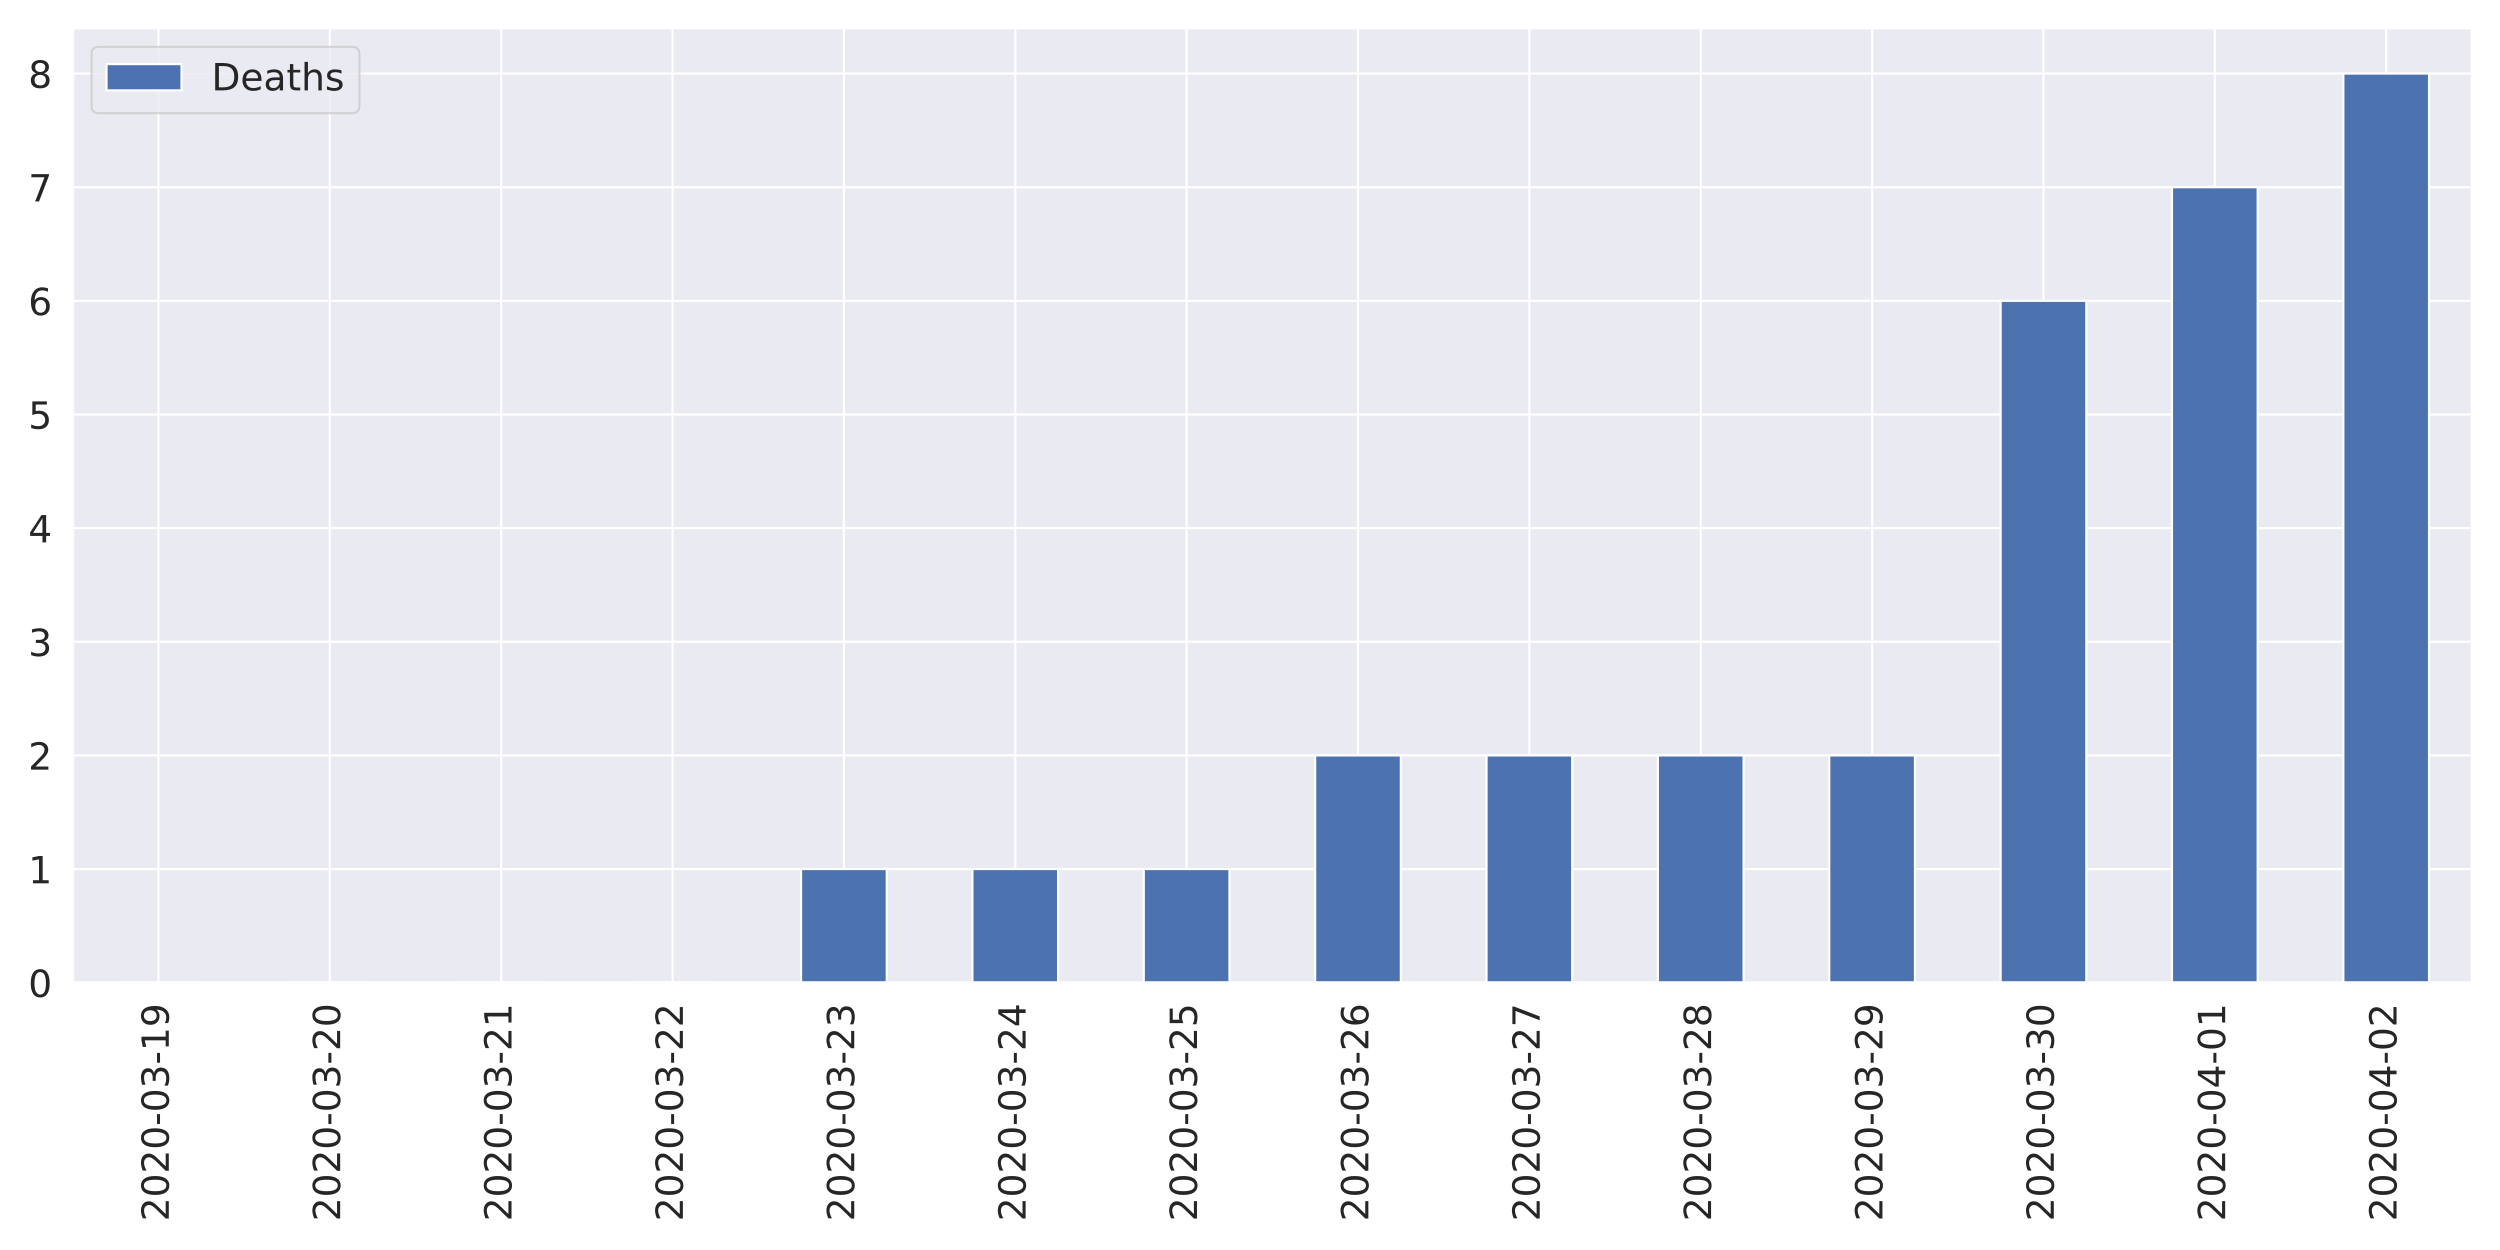
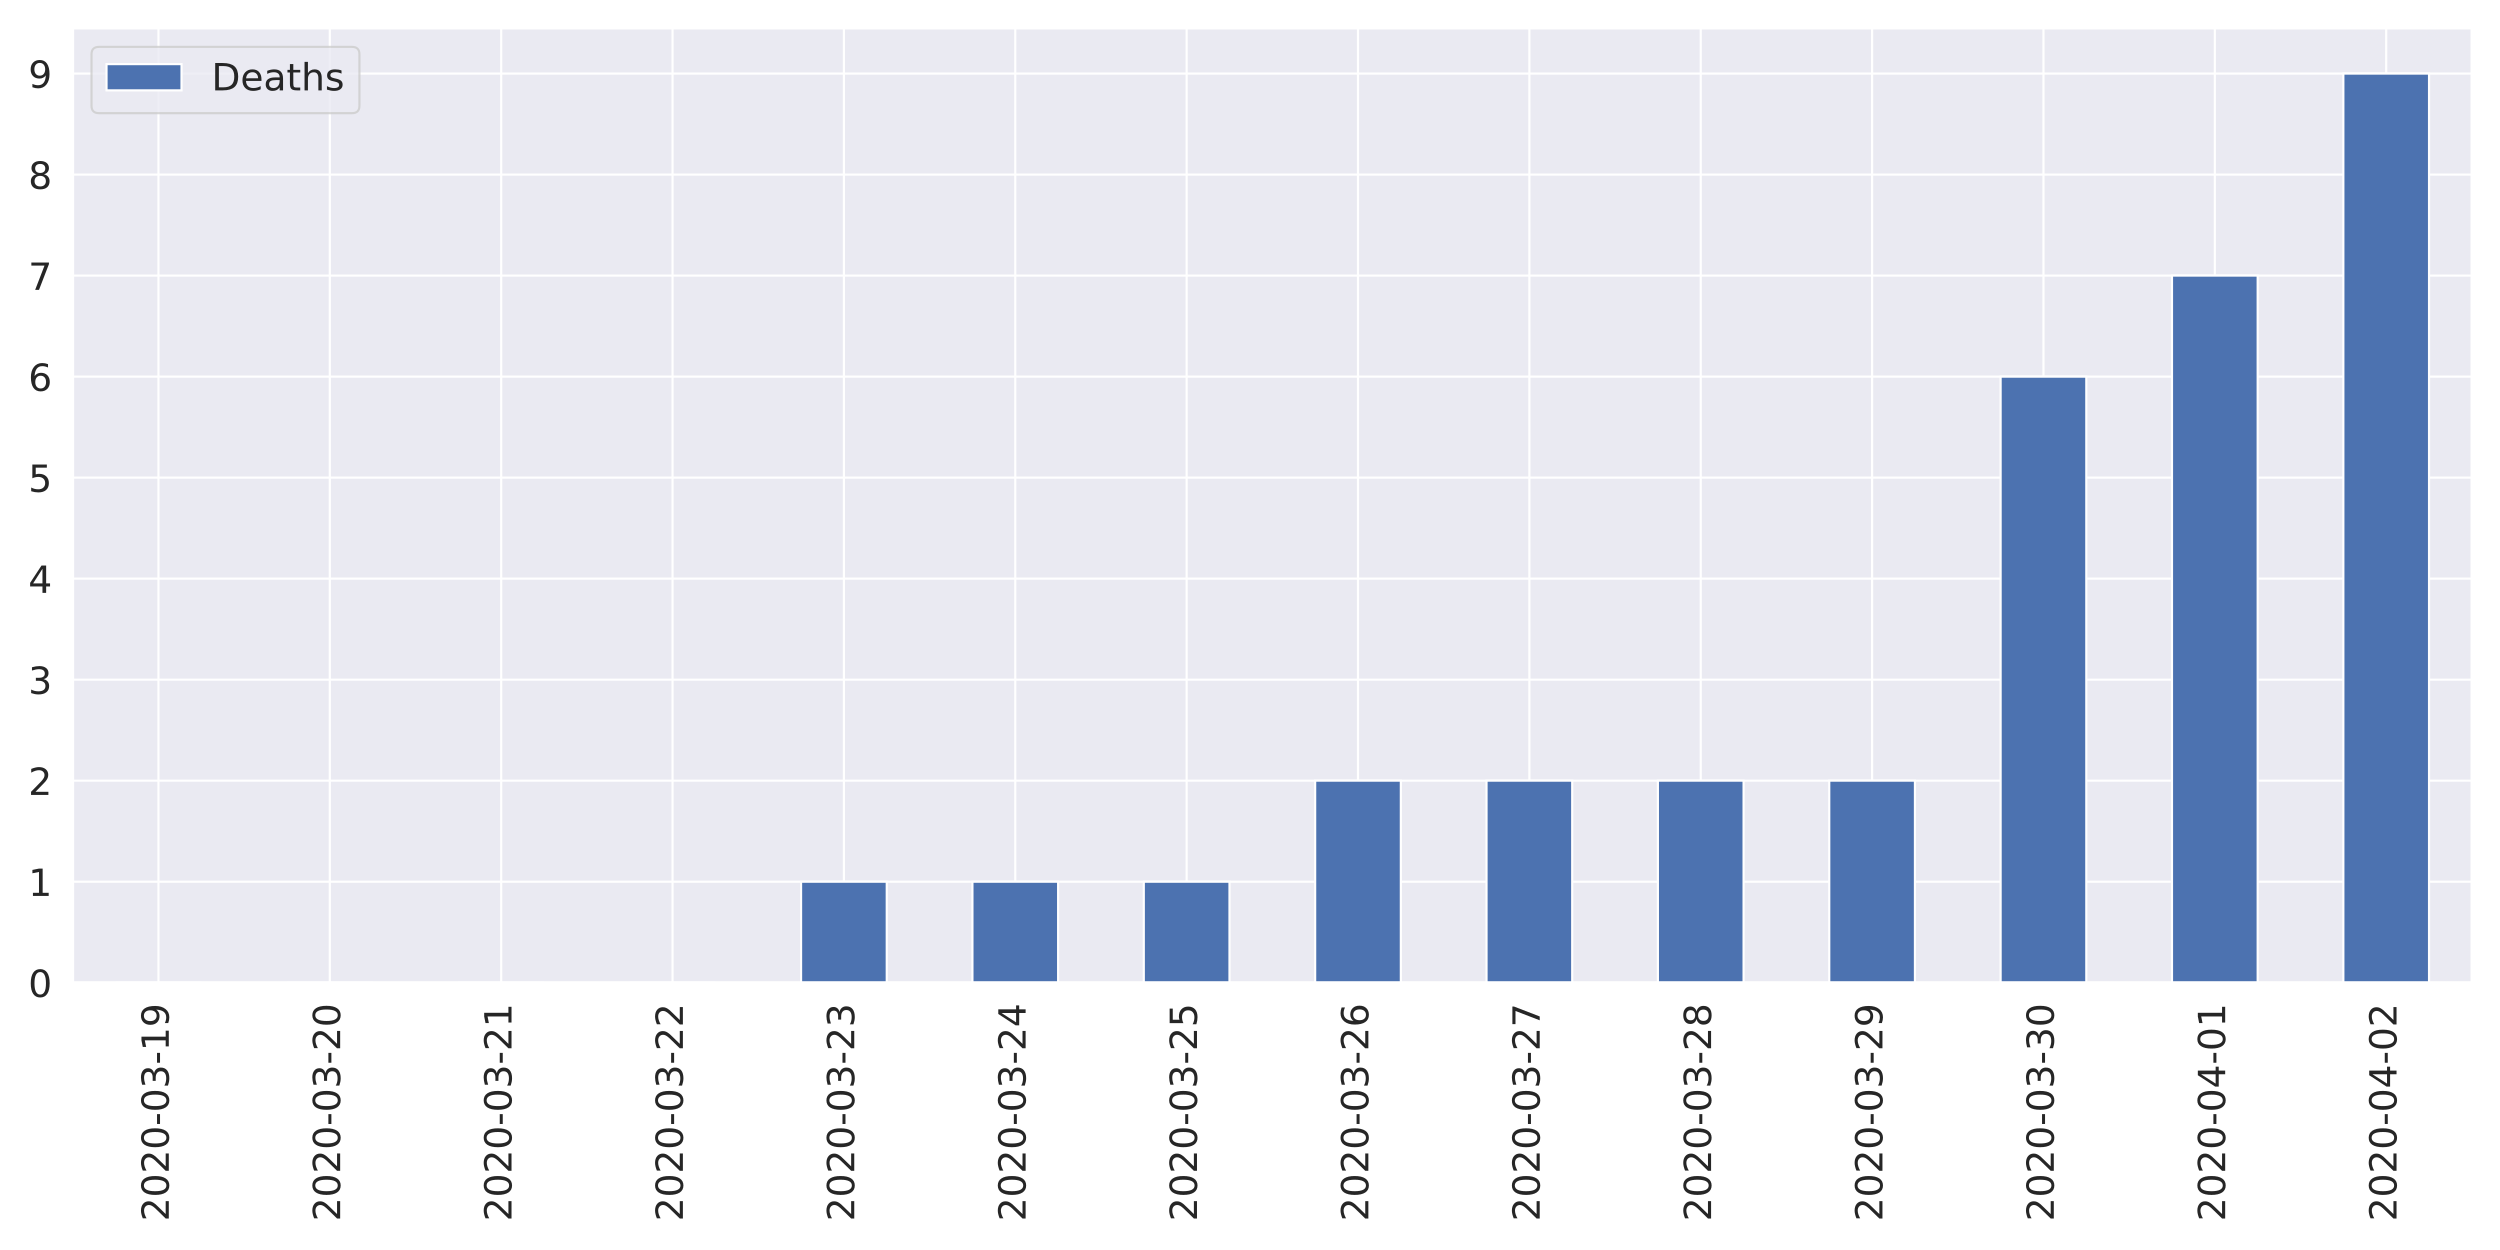
<svg xmlns="http://www.w3.org/2000/svg" xmlns:xlink="http://www.w3.org/1999/xlink" height="576pt" version="1.1" viewBox="0 0 1152 576" width="1152pt">
  <defs>
    <style type="text/css">
*{stroke-linecap:butt;stroke-linejoin:round;}
  </style>
  </defs>
  <g id="figure_1">
    <g id="patch_1">
      <path d="M 0 576  L 1152 576  L 1152 0  L 0 0  z " style="fill:#ffffff;" />
    </g>
    <g id="axes_1">
      <g id="patch_2">
        <path d="M 33.53 452.83  L 1139.04 452.83  L 1139.04 12.96  L 33.53 12.96  z " style="fill:#eaeaf2;" />
      </g>
      <g id="matplotlib.axis_1">
        <g id="xtick_1">
          <g id="line2d_1">
            <path clip-path="url(#pada38591d6)" d="M 73.013 452.83  L 73.013 12.96  " style="fill:none;stroke:#ffffff;stroke-linecap:round;" />
          </g>
          <g id="text_1">
            <defs>
              <path d="M 19.188 8.297  L 53.609 8.297  L 53.609 0  L 7.328 0  L 7.328 8.297  Q 12.938 14.109 22.625 23.891  Q 32.328 33.688 34.812 36.531  Q 39.547 41.844 41.422 45.531  Q 43.312 49.219 43.312 52.781  Q 43.312 58.594 39.234 62.25  Q 35.156 65.922 28.609 65.922  Q 23.969 65.922 18.812 64.312  Q 13.672 62.703 7.812 59.422  L 7.812 69.391  Q 13.766 71.781 18.938 73  Q 24.125 74.219 28.422 74.219  Q 39.75 74.219 46.484 68.547  Q 53.219 62.891 53.219 53.422  Q 53.219 48.922 51.531 44.891  Q 49.859 40.875 45.406 35.406  Q 44.188 33.984 37.641 27.219  Q 31.109 20.453 19.188 8.297  z " id="DejaVuSans-50" />
              <path d="M 31.781 66.406  Q 24.172 66.406 20.328 58.906  Q 16.5 51.422 16.5 36.375  Q 16.5 21.391 20.328 13.891  Q 24.172 6.391 31.781 6.391  Q 39.453 6.391 43.281 13.891  Q 47.125 21.391 47.125 36.375  Q 47.125 51.422 43.281 58.906  Q 39.453 66.406 31.781 66.406  z M 31.781 74.219  Q 44.047 74.219 50.516 64.516  Q 56.984 54.828 56.984 36.375  Q 56.984 17.969 50.516 8.266  Q 44.047 -1.422 31.781 -1.422  Q 19.531 -1.422 13.062 8.266  Q 6.594 17.969 6.594 36.375  Q 6.594 54.828 13.062 64.516  Q 19.531 74.219 31.781 74.219  z " id="DejaVuSans-48" />
              <path d="M 4.891 31.391  L 31.203 31.391  L 31.203 23.391  L 4.891 23.391  z " id="DejaVuSans-45" />
              <path d="M 40.578 39.312  Q 47.656 37.797 51.625 33  Q 55.609 28.219 55.609 21.188  Q 55.609 10.406 48.188 4.484  Q 40.766 -1.422 27.094 -1.422  Q 22.516 -1.422 17.656 -0.516  Q 12.797 0.391 7.625 2.203  L 7.625 11.719  Q 11.719 9.328 16.594 8.109  Q 21.484 6.891 26.812 6.891  Q 36.078 6.891 40.938 10.547  Q 45.797 14.203 45.797 21.188  Q 45.797 27.641 41.281 31.266  Q 36.766 34.906 28.719 34.906  L 20.219 34.906  L 20.219 43.016  L 29.109 43.016  Q 36.375 43.016 40.234 45.922  Q 44.094 48.828 44.094 54.297  Q 44.094 59.906 40.109 62.906  Q 36.141 65.922 28.719 65.922  Q 24.656 65.922 20.016 65.031  Q 15.375 64.156 9.812 62.312  L 9.812 71.094  Q 15.438 72.656 20.344 73.438  Q 25.25 74.219 29.594 74.219  Q 40.828 74.219 47.359 69.109  Q 53.906 64.016 53.906 55.328  Q 53.906 49.266 50.438 45.094  Q 46.969 40.922 40.578 39.312  z " id="DejaVuSans-51" />
              <path d="M 12.406 8.297  L 28.516 8.297  L 28.516 63.922  L 10.984 60.406  L 10.984 69.391  L 28.422 72.906  L 38.281 72.906  L 38.281 8.297  L 54.391 8.297  L 54.391 0  L 12.406 0  z " id="DejaVuSans-49" />
              <path d="M 10.984 1.516  L 10.984 10.5  Q 14.703 8.734 18.5 7.812  Q 22.312 6.891 25.984 6.891  Q 35.75 6.891 40.891 13.453  Q 46.047 20.016 46.781 33.406  Q 43.953 29.203 39.594 26.953  Q 35.25 24.703 29.984 24.703  Q 19.047 24.703 12.672 31.312  Q 6.297 37.938 6.297 49.422  Q 6.297 60.641 12.938 67.422  Q 19.578 74.219 30.609 74.219  Q 43.266 74.219 49.922 64.516  Q 56.594 54.828 56.594 36.375  Q 56.594 19.141 48.406 8.859  Q 40.234 -1.422 26.422 -1.422  Q 22.703 -1.422 18.891 -0.688  Q 15.094 0.047 10.984 1.516  z M 30.609 32.422  Q 37.25 32.422 41.125 36.953  Q 45.016 41.5 45.016 49.422  Q 45.016 57.281 41.125 61.844  Q 37.25 66.406 30.609 66.406  Q 23.969 66.406 20.094 61.844  Q 16.219 57.281 16.219 49.422  Q 16.219 41.5 20.094 36.953  Q 23.969 32.422 30.609 32.422  z " id="DejaVuSans-57" />
            </defs>
            <g style="fill:#262626;" transform="translate(77.7807 562.7538)rotate(-90)scale(0.1728 -0.1728)">
              <use xlink:href="#DejaVuSans-50" />
              <use x="63.623" xlink:href="#DejaVuSans-48" />
              <use x="127.246" xlink:href="#DejaVuSans-50" />
              <use x="190.869" xlink:href="#DejaVuSans-48" />
              <use x="254.492" xlink:href="#DejaVuSans-45" />
              <use x="290.576" xlink:href="#DejaVuSans-48" />
              <use x="354.199" xlink:href="#DejaVuSans-51" />
              <use x="417.822" xlink:href="#DejaVuSans-45" />
              <use x="453.906" xlink:href="#DejaVuSans-49" />
              <use x="517.529" xlink:href="#DejaVuSans-57" />
            </g>
          </g>
        </g>
        <g id="xtick_2">
          <g id="line2d_2">
            <path clip-path="url(#pada38591d6)" d="M 151.977 452.83  L 151.977 12.96  " style="fill:none;stroke:#ffffff;stroke-linecap:round;" />
          </g>
          <g id="text_2">
            <g style="fill:#262626;" transform="translate(156.7457 562.7538)rotate(-90)scale(0.1728 -0.1728)">
              <use xlink:href="#DejaVuSans-50" />
              <use x="63.623" xlink:href="#DejaVuSans-48" />
              <use x="127.246" xlink:href="#DejaVuSans-50" />
              <use x="190.869" xlink:href="#DejaVuSans-48" />
              <use x="254.492" xlink:href="#DejaVuSans-45" />
              <use x="290.576" xlink:href="#DejaVuSans-48" />
              <use x="354.199" xlink:href="#DejaVuSans-51" />
              <use x="417.822" xlink:href="#DejaVuSans-45" />
              <use x="453.906" xlink:href="#DejaVuSans-50" />
              <use x="517.529" xlink:href="#DejaVuSans-48" />
            </g>
          </g>
        </g>
        <g id="xtick_3">
          <g id="line2d_3">
            <path clip-path="url(#pada38591d6)" d="M 230.942 452.83  L 230.942 12.96  " style="fill:none;stroke:#ffffff;stroke-linecap:round;" />
          </g>
          <g id="text_3">
            <g style="fill:#262626;" transform="translate(235.7107 562.7538)rotate(-90)scale(0.1728 -0.1728)">
              <use xlink:href="#DejaVuSans-50" />
              <use x="63.623" xlink:href="#DejaVuSans-48" />
              <use x="127.246" xlink:href="#DejaVuSans-50" />
              <use x="190.869" xlink:href="#DejaVuSans-48" />
              <use x="254.492" xlink:href="#DejaVuSans-45" />
              <use x="290.576" xlink:href="#DejaVuSans-48" />
              <use x="354.199" xlink:href="#DejaVuSans-51" />
              <use x="417.822" xlink:href="#DejaVuSans-45" />
              <use x="453.906" xlink:href="#DejaVuSans-50" />
              <use x="517.529" xlink:href="#DejaVuSans-49" />
            </g>
          </g>
        </g>
        <g id="xtick_4">
          <g id="line2d_4">
            <path clip-path="url(#pada38591d6)" d="M 309.908 452.83  L 309.908 12.96  " style="fill:none;stroke:#ffffff;stroke-linecap:round;" />
          </g>
          <g id="text_4">
            <g style="fill:#262626;" transform="translate(314.6757 562.7538)rotate(-90)scale(0.1728 -0.1728)">
              <use xlink:href="#DejaVuSans-50" />
              <use x="63.623" xlink:href="#DejaVuSans-48" />
              <use x="127.246" xlink:href="#DejaVuSans-50" />
              <use x="190.869" xlink:href="#DejaVuSans-48" />
              <use x="254.492" xlink:href="#DejaVuSans-45" />
              <use x="290.576" xlink:href="#DejaVuSans-48" />
              <use x="354.199" xlink:href="#DejaVuSans-51" />
              <use x="417.822" xlink:href="#DejaVuSans-45" />
              <use x="453.906" xlink:href="#DejaVuSans-50" />
              <use x="517.529" xlink:href="#DejaVuSans-50" />
            </g>
          </g>
        </g>
        <g id="xtick_5">
          <g id="line2d_5">
            <path clip-path="url(#pada38591d6)" d="M 388.873 452.83  L 388.873 12.96  " style="fill:none;stroke:#ffffff;stroke-linecap:round;" />
          </g>
          <g id="text_5">
            <g style="fill:#262626;" transform="translate(393.6407 562.7538)rotate(-90)scale(0.1728 -0.1728)">
              <use xlink:href="#DejaVuSans-50" />
              <use x="63.623" xlink:href="#DejaVuSans-48" />
              <use x="127.246" xlink:href="#DejaVuSans-50" />
              <use x="190.869" xlink:href="#DejaVuSans-48" />
              <use x="254.492" xlink:href="#DejaVuSans-45" />
              <use x="290.576" xlink:href="#DejaVuSans-48" />
              <use x="354.199" xlink:href="#DejaVuSans-51" />
              <use x="417.822" xlink:href="#DejaVuSans-45" />
              <use x="453.906" xlink:href="#DejaVuSans-50" />
              <use x="517.529" xlink:href="#DejaVuSans-51" />
            </g>
          </g>
        </g>
        <g id="xtick_6">
          <g id="line2d_6">
            <path clip-path="url(#pada38591d6)" d="M 467.837 452.83  L 467.837 12.96  " style="fill:none;stroke:#ffffff;stroke-linecap:round;" />
          </g>
          <g id="text_6">
            <defs>
              <path d="M 37.797 64.312  L 12.891 25.391  L 37.797 25.391  z M 35.203 72.906  L 47.609 72.906  L 47.609 25.391  L 58.016 25.391  L 58.016 17.188  L 47.609 17.188  L 47.609 0  L 37.797 0  L 37.797 17.188  L 4.891 17.188  L 4.891 26.703  z " id="DejaVuSans-52" />
            </defs>
            <g style="fill:#262626;" transform="translate(472.6057 562.7538)rotate(-90)scale(0.1728 -0.1728)">
              <use xlink:href="#DejaVuSans-50" />
              <use x="63.623" xlink:href="#DejaVuSans-48" />
              <use x="127.246" xlink:href="#DejaVuSans-50" />
              <use x="190.869" xlink:href="#DejaVuSans-48" />
              <use x="254.492" xlink:href="#DejaVuSans-45" />
              <use x="290.576" xlink:href="#DejaVuSans-48" />
              <use x="354.199" xlink:href="#DejaVuSans-51" />
              <use x="417.822" xlink:href="#DejaVuSans-45" />
              <use x="453.906" xlink:href="#DejaVuSans-50" />
              <use x="517.529" xlink:href="#DejaVuSans-52" />
            </g>
          </g>
        </g>
        <g id="xtick_7">
          <g id="line2d_7">
            <path clip-path="url(#pada38591d6)" d="M 546.803 452.83  L 546.803 12.96  " style="fill:none;stroke:#ffffff;stroke-linecap:round;" />
          </g>
          <g id="text_7">
            <defs>
              <path d="M 10.797 72.906  L 49.516 72.906  L 49.516 64.594  L 19.828 64.594  L 19.828 46.734  Q 21.969 47.469 24.109 47.828  Q 26.266 48.188 28.422 48.188  Q 40.625 48.188 47.75 41.5  Q 54.891 34.812 54.891 23.391  Q 54.891 11.625 47.562 5.094  Q 40.234 -1.422 26.906 -1.422  Q 22.312 -1.422 17.547 -0.641  Q 12.797 0.141 7.719 1.703  L 7.719 11.625  Q 12.109 9.234 16.797 8.062  Q 21.484 6.891 26.703 6.891  Q 35.156 6.891 40.078 11.328  Q 45.016 15.766 45.016 23.391  Q 45.016 31 40.078 35.438  Q 35.156 39.891 26.703 39.891  Q 22.75 39.891 18.812 39.016  Q 14.891 38.141 10.797 36.281  z " id="DejaVuSans-53" />
            </defs>
            <g style="fill:#262626;" transform="translate(551.5707 562.7538)rotate(-90)scale(0.1728 -0.1728)">
              <use xlink:href="#DejaVuSans-50" />
              <use x="63.623" xlink:href="#DejaVuSans-48" />
              <use x="127.246" xlink:href="#DejaVuSans-50" />
              <use x="190.869" xlink:href="#DejaVuSans-48" />
              <use x="254.492" xlink:href="#DejaVuSans-45" />
              <use x="290.576" xlink:href="#DejaVuSans-48" />
              <use x="354.199" xlink:href="#DejaVuSans-51" />
              <use x="417.822" xlink:href="#DejaVuSans-45" />
              <use x="453.906" xlink:href="#DejaVuSans-50" />
              <use x="517.529" xlink:href="#DejaVuSans-53" />
            </g>
          </g>
        </g>
        <g id="xtick_8">
          <g id="line2d_8">
            <path clip-path="url(#pada38591d6)" d="M 625.768 452.83  L 625.768 12.96  " style="fill:none;stroke:#ffffff;stroke-linecap:round;" />
          </g>
          <g id="text_8">
            <defs>
              <path d="M 33.016 40.375  Q 26.375 40.375 22.484 35.828  Q 18.609 31.297 18.609 23.391  Q 18.609 15.531 22.484 10.953  Q 26.375 6.391 33.016 6.391  Q 39.656 6.391 43.531 10.953  Q 47.406 15.531 47.406 23.391  Q 47.406 31.297 43.531 35.828  Q 39.656 40.375 33.016 40.375  z M 52.594 71.297  L 52.594 62.312  Q 48.875 64.062 45.094 64.984  Q 41.312 65.922 37.594 65.922  Q 27.828 65.922 22.672 59.328  Q 17.531 52.734 16.797 39.406  Q 19.672 43.656 24.016 45.922  Q 28.375 48.188 33.594 48.188  Q 44.578 48.188 50.953 41.516  Q 57.328 34.859 57.328 23.391  Q 57.328 12.156 50.688 5.359  Q 44.047 -1.422 33.016 -1.422  Q 20.359 -1.422 13.672 8.266  Q 6.984 17.969 6.984 36.375  Q 6.984 53.656 15.188 63.938  Q 23.391 74.219 37.203 74.219  Q 40.922 74.219 44.703 73.484  Q 48.484 72.75 52.594 71.297  z " id="DejaVuSans-54" />
            </defs>
            <g style="fill:#262626;" transform="translate(630.5357 562.7538)rotate(-90)scale(0.1728 -0.1728)">
              <use xlink:href="#DejaVuSans-50" />
              <use x="63.623" xlink:href="#DejaVuSans-48" />
              <use x="127.246" xlink:href="#DejaVuSans-50" />
              <use x="190.869" xlink:href="#DejaVuSans-48" />
              <use x="254.492" xlink:href="#DejaVuSans-45" />
              <use x="290.576" xlink:href="#DejaVuSans-48" />
              <use x="354.199" xlink:href="#DejaVuSans-51" />
              <use x="417.822" xlink:href="#DejaVuSans-45" />
              <use x="453.906" xlink:href="#DejaVuSans-50" />
              <use x="517.529" xlink:href="#DejaVuSans-54" />
            </g>
          </g>
        </g>
        <g id="xtick_9">
          <g id="line2d_9">
            <path clip-path="url(#pada38591d6)" d="M 704.732 452.83  L 704.732 12.96  " style="fill:none;stroke:#ffffff;stroke-linecap:round;" />
          </g>
          <g id="text_9">
            <defs>
              <path d="M 8.203 72.906  L 55.078 72.906  L 55.078 68.703  L 28.609 0  L 18.312 0  L 43.219 64.594  L 8.203 64.594  z " id="DejaVuSans-55" />
            </defs>
            <g style="fill:#262626;" transform="translate(709.5007 562.7538)rotate(-90)scale(0.1728 -0.1728)">
              <use xlink:href="#DejaVuSans-50" />
              <use x="63.623" xlink:href="#DejaVuSans-48" />
              <use x="127.246" xlink:href="#DejaVuSans-50" />
              <use x="190.869" xlink:href="#DejaVuSans-48" />
              <use x="254.492" xlink:href="#DejaVuSans-45" />
              <use x="290.576" xlink:href="#DejaVuSans-48" />
              <use x="354.199" xlink:href="#DejaVuSans-51" />
              <use x="417.822" xlink:href="#DejaVuSans-45" />
              <use x="453.906" xlink:href="#DejaVuSans-50" />
              <use x="517.529" xlink:href="#DejaVuSans-55" />
            </g>
          </g>
        </g>
        <g id="xtick_10">
          <g id="line2d_10">
            <path clip-path="url(#pada38591d6)" d="M 783.697 452.83  L 783.697 12.96  " style="fill:none;stroke:#ffffff;stroke-linecap:round;" />
          </g>
          <g id="text_10">
            <defs>
              <path d="M 31.781 34.625  Q 24.75 34.625 20.719 30.859  Q 16.703 27.094 16.703 20.516  Q 16.703 13.922 20.719 10.156  Q 24.75 6.391 31.781 6.391  Q 38.812 6.391 42.859 10.172  Q 46.922 13.969 46.922 20.516  Q 46.922 27.094 42.891 30.859  Q 38.875 34.625 31.781 34.625  z M 21.922 38.812  Q 15.578 40.375 12.031 44.719  Q 8.5 49.078 8.5 55.328  Q 8.5 64.062 14.719 69.141  Q 20.953 74.219 31.781 74.219  Q 42.672 74.219 48.875 69.141  Q 55.078 64.062 55.078 55.328  Q 55.078 49.078 51.531 44.719  Q 48 40.375 41.703 38.812  Q 48.828 37.156 52.797 32.312  Q 56.781 27.484 56.781 20.516  Q 56.781 9.906 50.312 4.234  Q 43.844 -1.422 31.781 -1.422  Q 19.734 -1.422 13.25 4.234  Q 6.781 9.906 6.781 20.516  Q 6.781 27.484 10.781 32.312  Q 14.797 37.156 21.922 38.812  z M 18.312 54.391  Q 18.312 48.734 21.844 45.562  Q 25.391 42.391 31.781 42.391  Q 38.141 42.391 41.719 45.562  Q 45.312 48.734 45.312 54.391  Q 45.312 60.062 41.719 63.234  Q 38.141 66.406 31.781 66.406  Q 25.391 66.406 21.844 63.234  Q 18.312 60.062 18.312 54.391  z " id="DejaVuSans-56" />
            </defs>
            <g style="fill:#262626;" transform="translate(788.4657 562.7538)rotate(-90)scale(0.1728 -0.1728)">
              <use xlink:href="#DejaVuSans-50" />
              <use x="63.623" xlink:href="#DejaVuSans-48" />
              <use x="127.246" xlink:href="#DejaVuSans-50" />
              <use x="190.869" xlink:href="#DejaVuSans-48" />
              <use x="254.492" xlink:href="#DejaVuSans-45" />
              <use x="290.576" xlink:href="#DejaVuSans-48" />
              <use x="354.199" xlink:href="#DejaVuSans-51" />
              <use x="417.822" xlink:href="#DejaVuSans-45" />
              <use x="453.906" xlink:href="#DejaVuSans-50" />
              <use x="517.529" xlink:href="#DejaVuSans-56" />
            </g>
          </g>
        </g>
        <g id="xtick_11">
          <g id="line2d_11">
            <path clip-path="url(#pada38591d6)" d="M 862.663 452.83  L 862.663 12.96  " style="fill:none;stroke:#ffffff;stroke-linecap:round;" />
          </g>
          <g id="text_11">
            <g style="fill:#262626;" transform="translate(867.4307 562.7538)rotate(-90)scale(0.1728 -0.1728)">
              <use xlink:href="#DejaVuSans-50" />
              <use x="63.623" xlink:href="#DejaVuSans-48" />
              <use x="127.246" xlink:href="#DejaVuSans-50" />
              <use x="190.869" xlink:href="#DejaVuSans-48" />
              <use x="254.492" xlink:href="#DejaVuSans-45" />
              <use x="290.576" xlink:href="#DejaVuSans-48" />
              <use x="354.199" xlink:href="#DejaVuSans-51" />
              <use x="417.822" xlink:href="#DejaVuSans-45" />
              <use x="453.906" xlink:href="#DejaVuSans-50" />
              <use x="517.529" xlink:href="#DejaVuSans-57" />
            </g>
          </g>
        </g>
        <g id="xtick_12">
          <g id="line2d_12">
            <path clip-path="url(#pada38591d6)" d="M 941.628 452.83  L 941.628 12.96  " style="fill:none;stroke:#ffffff;stroke-linecap:round;" />
          </g>
          <g id="text_12">
            <g style="fill:#262626;" transform="translate(946.3957 562.7538)rotate(-90)scale(0.1728 -0.1728)">
              <use xlink:href="#DejaVuSans-50" />
              <use x="63.623" xlink:href="#DejaVuSans-48" />
              <use x="127.246" xlink:href="#DejaVuSans-50" />
              <use x="190.869" xlink:href="#DejaVuSans-48" />
              <use x="254.492" xlink:href="#DejaVuSans-45" />
              <use x="290.576" xlink:href="#DejaVuSans-48" />
              <use x="354.199" xlink:href="#DejaVuSans-51" />
              <use x="417.822" xlink:href="#DejaVuSans-45" />
              <use x="453.906" xlink:href="#DejaVuSans-51" />
              <use x="517.529" xlink:href="#DejaVuSans-48" />
            </g>
          </g>
        </g>
        <g id="xtick_13">
          <g id="line2d_13">
            <path clip-path="url(#pada38591d6)" d="M 1020.592 452.83  L 1020.592 12.96  " style="fill:none;stroke:#ffffff;stroke-linecap:round;" />
          </g>
          <g id="text_13">
            <g style="fill:#262626;" transform="translate(1025.361 562.7538)rotate(-90)scale(0.1728 -0.1728)">
              <use xlink:href="#DejaVuSans-50" />
              <use x="63.623" xlink:href="#DejaVuSans-48" />
              <use x="127.246" xlink:href="#DejaVuSans-50" />
              <use x="190.869" xlink:href="#DejaVuSans-48" />
              <use x="254.492" xlink:href="#DejaVuSans-45" />
              <use x="290.576" xlink:href="#DejaVuSans-48" />
              <use x="354.199" xlink:href="#DejaVuSans-52" />
              <use x="417.822" xlink:href="#DejaVuSans-45" />
              <use x="453.906" xlink:href="#DejaVuSans-48" />
              <use x="517.529" xlink:href="#DejaVuSans-49" />
            </g>
          </g>
        </g>
        <g id="xtick_14">
          <g id="line2d_14">
            <path clip-path="url(#pada38591d6)" d="M 1099.557 452.83  L 1099.557 12.96  " style="fill:none;stroke:#ffffff;stroke-linecap:round;" />
          </g>
          <g id="text_14">
            <g style="fill:#262626;" transform="translate(1104.326 562.7538)rotate(-90)scale(0.1728 -0.1728)">
              <use xlink:href="#DejaVuSans-50" />
              <use x="63.623" xlink:href="#DejaVuSans-48" />
              <use x="127.246" xlink:href="#DejaVuSans-50" />
              <use x="190.869" xlink:href="#DejaVuSans-48" />
              <use x="254.492" xlink:href="#DejaVuSans-45" />
              <use x="290.576" xlink:href="#DejaVuSans-48" />
              <use x="354.199" xlink:href="#DejaVuSans-52" />
              <use x="417.822" xlink:href="#DejaVuSans-45" />
              <use x="453.906" xlink:href="#DejaVuSans-48" />
              <use x="517.529" xlink:href="#DejaVuSans-50" />
            </g>
          </g>
        </g>
      </g>
      <g id="matplotlib.axis_2">
        <g id="ytick_1">
          <g id="line2d_15">
            <path clip-path="url(#pada38591d6)" d="M 33.53 452.83  L 1139.04 452.83  " style="fill:none;stroke:#ffffff;stroke-linecap:round;" />
          </g>
          <g id="text_15">
            <g style="fill:#262626;" transform="translate(13.0356 459.3951)scale(0.1728 -0.1728)">
              <use xlink:href="#DejaVuSans-48" />
            </g>
          </g>
        </g>
        <g id="ytick_2">
          <g id="line2d_16">
-             <path clip-path="url(#pada38591d6)" d="M 33.53 400.465  L 1139.04 400.465  " style="fill:none;stroke:#ffffff;stroke-linecap:round;" />
+             <path clip-path="url(#pada38591d6)" d="M 33.53 406.283  L 1139.04 406.283  " style="fill:none;stroke:#ffffff;stroke-linecap:round;" />
          </g>
          <g id="text_16">
-             <g style="fill:#262626;" transform="translate(13.0356 407.0296)scale(0.1728 -0.1728)">
+             <g style="fill:#262626;" transform="translate(13.0356 412.848)scale(0.1728 -0.1728)">
              <use xlink:href="#DejaVuSans-49" />
            </g>
          </g>
        </g>
        <g id="ytick_3">
          <g id="line2d_17">
-             <path clip-path="url(#pada38591d6)" d="M 33.53 348.099  L 1139.04 348.099  " style="fill:none;stroke:#ffffff;stroke-linecap:round;" />
+             <path clip-path="url(#pada38591d6)" d="M 33.53 359.736  L 1139.04 359.736  " style="fill:none;stroke:#ffffff;stroke-linecap:round;" />
          </g>
          <g id="text_17">
-             <g style="fill:#262626;" transform="translate(13.0356 354.6641)scale(0.1728 -0.1728)">
+             <g style="fill:#262626;" transform="translate(13.0356 366.3009)scale(0.1728 -0.1728)">
              <use xlink:href="#DejaVuSans-50" />
            </g>
          </g>
        </g>
        <g id="ytick_4">
          <g id="line2d_18">
-             <path clip-path="url(#pada38591d6)" d="M 33.53 295.734  L 1139.04 295.734  " style="fill:none;stroke:#ffffff;stroke-linecap:round;" />
+             <path clip-path="url(#pada38591d6)" d="M 33.53 313.189  L 1139.04 313.189  " style="fill:none;stroke:#ffffff;stroke-linecap:round;" />
          </g>
          <g id="text_18">
-             <g style="fill:#262626;" transform="translate(13.0356 302.2986)scale(0.1728 -0.1728)">
+             <g style="fill:#262626;" transform="translate(13.0356 319.7538)scale(0.1728 -0.1728)">
              <use xlink:href="#DejaVuSans-51" />
            </g>
          </g>
        </g>
        <g id="ytick_5">
          <g id="line2d_19">
-             <path clip-path="url(#pada38591d6)" d="M 33.53 243.368  L 1139.04 243.368  " style="fill:none;stroke:#ffffff;stroke-linecap:round;" />
+             <path clip-path="url(#pada38591d6)" d="M 33.53 266.642  L 1139.04 266.642  " style="fill:none;stroke:#ffffff;stroke-linecap:round;" />
          </g>
          <g id="text_19">
-             <g style="fill:#262626;" transform="translate(13.0356 249.9331)scale(0.1728 -0.1728)">
+             <g style="fill:#262626;" transform="translate(13.0356 273.2067)scale(0.1728 -0.1728)">
              <use xlink:href="#DejaVuSans-52" />
            </g>
          </g>
        </g>
        <g id="ytick_6">
          <g id="line2d_20">
-             <path clip-path="url(#pada38591d6)" d="M 33.53 191.003  L 1139.04 191.003  " style="fill:none;stroke:#ffffff;stroke-linecap:round;" />
+             <path clip-path="url(#pada38591d6)" d="M 33.53 220.095  L 1139.04 220.095  " style="fill:none;stroke:#ffffff;stroke-linecap:round;" />
          </g>
          <g id="text_20">
-             <g style="fill:#262626;" transform="translate(13.0356 197.5677)scale(0.1728 -0.1728)">
+             <g style="fill:#262626;" transform="translate(13.0356 226.6596)scale(0.1728 -0.1728)">
              <use xlink:href="#DejaVuSans-53" />
            </g>
          </g>
        </g>
        <g id="ytick_7">
          <g id="line2d_21">
-             <path clip-path="url(#pada38591d6)" d="M 33.53 138.637  L 1139.04 138.637  " style="fill:none;stroke:#ffffff;stroke-linecap:round;" />
+             <path clip-path="url(#pada38591d6)" d="M 33.53 173.547  L 1139.04 173.547  " style="fill:none;stroke:#ffffff;stroke-linecap:round;" />
          </g>
          <g id="text_21">
-             <g style="fill:#262626;" transform="translate(13.0356 145.2022)scale(0.1728 -0.1728)">
+             <g style="fill:#262626;" transform="translate(13.0356 180.1125)scale(0.1728 -0.1728)">
              <use xlink:href="#DejaVuSans-54" />
            </g>
          </g>
        </g>
        <g id="ytick_8">
          <g id="line2d_22">
-             <path clip-path="url(#pada38591d6)" d="M 33.53 86.272  L 1139.04 86.272  " style="fill:none;stroke:#ffffff;stroke-linecap:round;" />
+             <path clip-path="url(#pada38591d6)" d="M 33.53 127  L 1139.04 127  " style="fill:none;stroke:#ffffff;stroke-linecap:round;" />
          </g>
          <g id="text_22">
-             <g style="fill:#262626;" transform="translate(13.0356 92.83672)scale(0.1728 -0.1728)">
+             <g style="fill:#262626;" transform="translate(13.0356 133.5654)scale(0.1728 -0.1728)">
              <use xlink:href="#DejaVuSans-55" />
            </g>
          </g>
        </g>
        <g id="ytick_9">
          <g id="line2d_23">
+             <path clip-path="url(#pada38591d6)" d="M 33.53 80.453  L 1139.04 80.453  " style="fill:none;stroke:#ffffff;stroke-linecap:round;" />
+           </g>
+           <g id="text_23">
+             <g style="fill:#262626;" transform="translate(13.0356 87.01833)scale(0.1728 -0.1728)">
+               <use xlink:href="#DejaVuSans-56" />
+             </g>
+           </g>
+         </g>
+         <g id="ytick_10">
+           <g id="line2d_24">
            <path clip-path="url(#pada38591d6)" d="M 33.53 33.906  L 1139.04 33.906  " style="fill:none;stroke:#ffffff;stroke-linecap:round;" />
          </g>
-           <g id="text_23">
+           <g id="text_24">
            <g style="fill:#262626;" transform="translate(13.0356 40.47124)scale(0.1728 -0.1728)">
-               <use xlink:href="#DejaVuSans-56" />
+               <use xlink:href="#DejaVuSans-57" />
            </g>
          </g>
        </g>
      </g>
      <g id="patch_3">
        <path clip-path="url(#pada38591d6)" d="M 53.271 452.83  L 92.754 452.83  L 92.754 452.83  L 53.271 452.83  z " style="fill:#4c72b0;stroke:#ffffff;stroke-linejoin:miter;" />
      </g>
      <g id="patch_4">
        <path clip-path="url(#pada38591d6)" d="M 132.236 452.83  L 171.719 452.83  L 171.719 452.83  L 132.236 452.83  z " style="fill:#4c72b0;stroke:#ffffff;stroke-linejoin:miter;" />
      </g>
      <g id="patch_5">
        <path clip-path="url(#pada38591d6)" d="M 211.201 452.83  L 250.684 452.83  L 250.684 452.83  L 211.201 452.83  z " style="fill:#4c72b0;stroke:#ffffff;stroke-linejoin:miter;" />
      </g>
      <g id="patch_6">
        <path clip-path="url(#pada38591d6)" d="M 290.166 452.83  L 329.649 452.83  L 329.649 452.83  L 290.166 452.83  z " style="fill:#4c72b0;stroke:#ffffff;stroke-linejoin:miter;" />
      </g>
      <g id="patch_7">
-         <path clip-path="url(#pada38591d6)" d="M 369.131 452.83  L 408.614 452.83  L 408.614 400.465  L 369.131 400.465  z " style="fill:#4c72b0;stroke:#ffffff;stroke-linejoin:miter;" />
+         <path clip-path="url(#pada38591d6)" d="M 369.131 452.83  L 408.614 452.83  L 408.614 406.283  L 369.131 406.283  z " style="fill:#4c72b0;stroke:#ffffff;stroke-linejoin:miter;" />
      </g>
      <g id="patch_8">
-         <path clip-path="url(#pada38591d6)" d="M 448.096 452.83  L 487.579 452.83  L 487.579 400.465  L 448.096 400.465  z " style="fill:#4c72b0;stroke:#ffffff;stroke-linejoin:miter;" />
+         <path clip-path="url(#pada38591d6)" d="M 448.096 452.83  L 487.579 452.83  L 487.579 406.283  L 448.096 406.283  z " style="fill:#4c72b0;stroke:#ffffff;stroke-linejoin:miter;" />
      </g>
      <g id="patch_9">
-         <path clip-path="url(#pada38591d6)" d="M 527.061 452.83  L 566.544 452.83  L 566.544 400.465  L 527.061 400.465  z " style="fill:#4c72b0;stroke:#ffffff;stroke-linejoin:miter;" />
+         <path clip-path="url(#pada38591d6)" d="M 527.061 452.83  L 566.544 452.83  L 566.544 406.283  L 527.061 406.283  z " style="fill:#4c72b0;stroke:#ffffff;stroke-linejoin:miter;" />
      </g>
      <g id="patch_10">
-         <path clip-path="url(#pada38591d6)" d="M 606.026 452.83  L 645.509 452.83  L 645.509 348.099  L 606.026 348.099  z " style="fill:#4c72b0;stroke:#ffffff;stroke-linejoin:miter;" />
+         <path clip-path="url(#pada38591d6)" d="M 606.026 452.83  L 645.509 452.83  L 645.509 359.736  L 606.026 359.736  z " style="fill:#4c72b0;stroke:#ffffff;stroke-linejoin:miter;" />
      </g>
      <g id="patch_11">
-         <path clip-path="url(#pada38591d6)" d="M 684.991 452.83  L 724.474 452.83  L 724.474 348.099  L 684.991 348.099  z " style="fill:#4c72b0;stroke:#ffffff;stroke-linejoin:miter;" />
+         <path clip-path="url(#pada38591d6)" d="M 684.991 452.83  L 724.474 452.83  L 724.474 359.736  L 684.991 359.736  z " style="fill:#4c72b0;stroke:#ffffff;stroke-linejoin:miter;" />
      </g>
      <g id="patch_12">
-         <path clip-path="url(#pada38591d6)" d="M 763.956 452.83  L 803.439 452.83  L 803.439 348.099  L 763.956 348.099  z " style="fill:#4c72b0;stroke:#ffffff;stroke-linejoin:miter;" />
+         <path clip-path="url(#pada38591d6)" d="M 763.956 452.83  L 803.439 452.83  L 803.439 359.736  L 763.956 359.736  z " style="fill:#4c72b0;stroke:#ffffff;stroke-linejoin:miter;" />
      </g>
      <g id="patch_13">
-         <path clip-path="url(#pada38591d6)" d="M 842.921 452.83  L 882.404 452.83  L 882.404 348.099  L 842.921 348.099  z " style="fill:#4c72b0;stroke:#ffffff;stroke-linejoin:miter;" />
+         <path clip-path="url(#pada38591d6)" d="M 842.921 452.83  L 882.404 452.83  L 882.404 359.736  L 842.921 359.736  z " style="fill:#4c72b0;stroke:#ffffff;stroke-linejoin:miter;" />
      </g>
      <g id="patch_14">
-         <path clip-path="url(#pada38591d6)" d="M 921.886 452.83  L 961.369 452.83  L 961.369 138.637  L 921.886 138.637  z " style="fill:#4c72b0;stroke:#ffffff;stroke-linejoin:miter;" />
+         <path clip-path="url(#pada38591d6)" d="M 921.886 452.83  L 961.369 452.83  L 961.369 173.547  L 921.886 173.547  z " style="fill:#4c72b0;stroke:#ffffff;stroke-linejoin:miter;" />
      </g>
      <g id="patch_15">
-         <path clip-path="url(#pada38591d6)" d="M 1000.851 452.83  L 1040.334 452.83  L 1040.334 86.272  L 1000.851 86.272  z " style="fill:#4c72b0;stroke:#ffffff;stroke-linejoin:miter;" />
+         <path clip-path="url(#pada38591d6)" d="M 1000.851 452.83  L 1040.334 452.83  L 1040.334 127  L 1000.851 127  z " style="fill:#4c72b0;stroke:#ffffff;stroke-linejoin:miter;" />
      </g>
      <g id="patch_16">
        <path clip-path="url(#pada38591d6)" d="M 1079.816 452.83  L 1119.299 452.83  L 1119.299 33.906  L 1079.816 33.906  z " style="fill:#4c72b0;stroke:#ffffff;stroke-linejoin:miter;" />
      </g>
      <g id="patch_17">
        <path d="M 33.53 452.83  L 33.53 12.96  " style="fill:none;stroke:#ffffff;stroke-linecap:square;stroke-linejoin:miter;stroke-width:1.25;" />
      </g>
      <g id="patch_18">
        <path d="M 1139.04 452.83  L 1139.04 12.96  " style="fill:none;stroke:#ffffff;stroke-linecap:square;stroke-linejoin:miter;stroke-width:1.25;" />
      </g>
      <g id="patch_19">
        <path d="M 33.53 452.83  L 1139.04 452.83  " style="fill:none;stroke:#ffffff;stroke-linecap:square;stroke-linejoin:miter;stroke-width:1.25;" />
      </g>
      <g id="patch_20">
        <path d="M 33.53 12.96  L 1139.04 12.96  " style="fill:none;stroke:#ffffff;stroke-linecap:square;stroke-linejoin:miter;stroke-width:1.25;" />
      </g>
      <g id="legend_1">
        <g id="patch_21">
          <path d="M 45.626 52.148  L 162.177 52.148  Q 165.633 52.148 165.633 48.692  L 165.633 25.056  Q 165.633 21.6 162.177 21.6  L 45.626 21.6  Q 42.17 21.6 42.17 25.056  L 42.17 48.692  Q 42.17 52.148 45.626 52.148  z " style="fill:#eaeaf2;opacity:0.8;stroke:#cccccc;stroke-linejoin:miter;" />
        </g>
        <g id="patch_22">
          <path d="M 49.082 41.642  L 83.642 41.642  L 83.642 29.546  L 49.082 29.546  z " style="fill:#4c72b0;stroke:#ffffff;stroke-linejoin:miter;" />
        </g>
-         <g id="text_24">
+         <g id="text_25">
          <defs>
            <path d="M 19.672 64.797  L 19.672 8.109  L 31.594 8.109  Q 46.688 8.109 53.688 14.938  Q 60.688 21.781 60.688 36.531  Q 60.688 51.172 53.688 57.984  Q 46.688 64.797 31.594 64.797  z M 9.812 72.906  L 30.078 72.906  Q 51.266 72.906 61.172 64.094  Q 71.094 55.281 71.094 36.531  Q 71.094 17.672 61.125 8.828  Q 51.172 0 30.078 0  L 9.812 0  z " id="DejaVuSans-68" />
            <path d="M 56.203 29.594  L 56.203 25.203  L 14.891 25.203  Q 15.484 15.922 20.484 11.062  Q 25.484 6.203 34.422 6.203  Q 39.594 6.203 44.453 7.469  Q 49.312 8.734 54.109 11.281  L 54.109 2.781  Q 49.266 0.734 44.188 -0.344  Q 39.109 -1.422 33.891 -1.422  Q 20.797 -1.422 13.156 6.188  Q 5.516 13.812 5.516 26.812  Q 5.516 40.234 12.766 48.109  Q 20.016 56 32.328 56  Q 43.359 56 49.781 48.891  Q 56.203 41.797 56.203 29.594  z M 47.219 32.234  Q 47.125 39.594 43.094 43.984  Q 39.062 48.391 32.422 48.391  Q 24.906 48.391 20.391 44.141  Q 15.875 39.891 15.188 32.172  z " id="DejaVuSans-101" />
            <path d="M 34.281 27.484  Q 23.391 27.484 19.188 25  Q 14.984 22.516 14.984 16.5  Q 14.984 11.719 18.141 8.906  Q 21.297 6.109 26.703 6.109  Q 34.188 6.109 38.703 11.406  Q 43.219 16.703 43.219 25.484  L 43.219 27.484  z M 52.203 31.203  L 52.203 0  L 43.219 0  L 43.219 8.297  Q 40.141 3.328 35.547 0.953  Q 30.953 -1.422 24.312 -1.422  Q 15.922 -1.422 10.953 3.297  Q 6 8.016 6 15.922  Q 6 25.141 12.172 29.828  Q 18.359 34.516 30.609 34.516  L 43.219 34.516  L 43.219 35.406  Q 43.219 41.609 39.141 45  Q 35.062 48.391 27.688 48.391  Q 23 48.391 18.547 47.266  Q 14.109 46.141 10.016 43.891  L 10.016 52.203  Q 14.938 54.109 19.578 55.047  Q 24.219 56 28.609 56  Q 40.484 56 46.344 49.844  Q 52.203 43.703 52.203 31.203  z " id="DejaVuSans-97" />
            <path d="M 18.312 70.219  L 18.312 54.688  L 36.812 54.688  L 36.812 47.703  L 18.312 47.703  L 18.312 18.016  Q 18.312 11.328 20.141 9.422  Q 21.969 7.516 27.594 7.516  L 36.812 7.516  L 36.812 0  L 27.594 0  Q 17.188 0 13.234 3.875  Q 9.281 7.766 9.281 18.016  L 9.281 47.703  L 2.688 47.703  L 2.688 54.688  L 9.281 54.688  L 9.281 70.219  z " id="DejaVuSans-116" />
            <path d="M 54.891 33.016  L 54.891 0  L 45.906 0  L 45.906 32.719  Q 45.906 40.484 42.875 44.328  Q 39.844 48.188 33.797 48.188  Q 26.516 48.188 22.312 43.547  Q 18.109 38.922 18.109 30.906  L 18.109 0  L 9.078 0  L 9.078 75.984  L 18.109 75.984  L 18.109 46.188  Q 21.344 51.125 25.703 53.562  Q 30.078 56 35.797 56  Q 45.219 56 50.047 50.172  Q 54.891 44.344 54.891 33.016  z " id="DejaVuSans-104" />
            <path d="M 44.281 53.078  L 44.281 44.578  Q 40.484 46.531 36.375 47.5  Q 32.281 48.484 27.875 48.484  Q 21.188 48.484 17.844 46.438  Q 14.5 44.391 14.5 40.281  Q 14.5 37.156 16.891 35.375  Q 19.281 33.594 26.516 31.984  L 29.594 31.297  Q 39.156 29.25 43.188 25.516  Q 47.219 21.781 47.219 15.094  Q 47.219 7.469 41.188 3.016  Q 35.156 -1.422 24.609 -1.422  Q 20.219 -1.422 15.453 -0.562  Q 10.688 0.297 5.422 2  L 5.422 11.281  Q 10.406 8.688 15.234 7.391  Q 20.062 6.109 24.812 6.109  Q 31.156 6.109 34.562 8.281  Q 37.984 10.453 37.984 14.406  Q 37.984 18.062 35.516 20.016  Q 33.062 21.969 24.703 23.781  L 21.578 24.516  Q 13.234 26.266 9.516 29.906  Q 5.812 33.547 5.812 39.891  Q 5.812 47.609 11.281 51.797  Q 16.75 56 26.812 56  Q 31.781 56 36.172 55.266  Q 40.578 54.547 44.281 53.078  z " id="DejaVuSans-115" />
          </defs>
          <g style="fill:#262626;" transform="translate(97.466 41.6421)scale(0.1728 -0.1728)">
            <use xlink:href="#DejaVuSans-68" />
            <use x="77.002" xlink:href="#DejaVuSans-101" />
            <use x="138.525" xlink:href="#DejaVuSans-97" />
            <use x="199.805" xlink:href="#DejaVuSans-116" />
            <use x="239.014" xlink:href="#DejaVuSans-104" />
            <use x="302.393" xlink:href="#DejaVuSans-115" />
          </g>
        </g>
      </g>
    </g>
  </g>
  <defs>
    <clipPath id="pada38591d6">
      <rect height="439.87" width="1105.51" x="33.53" y="12.96" />
    </clipPath>
  </defs>
</svg>
